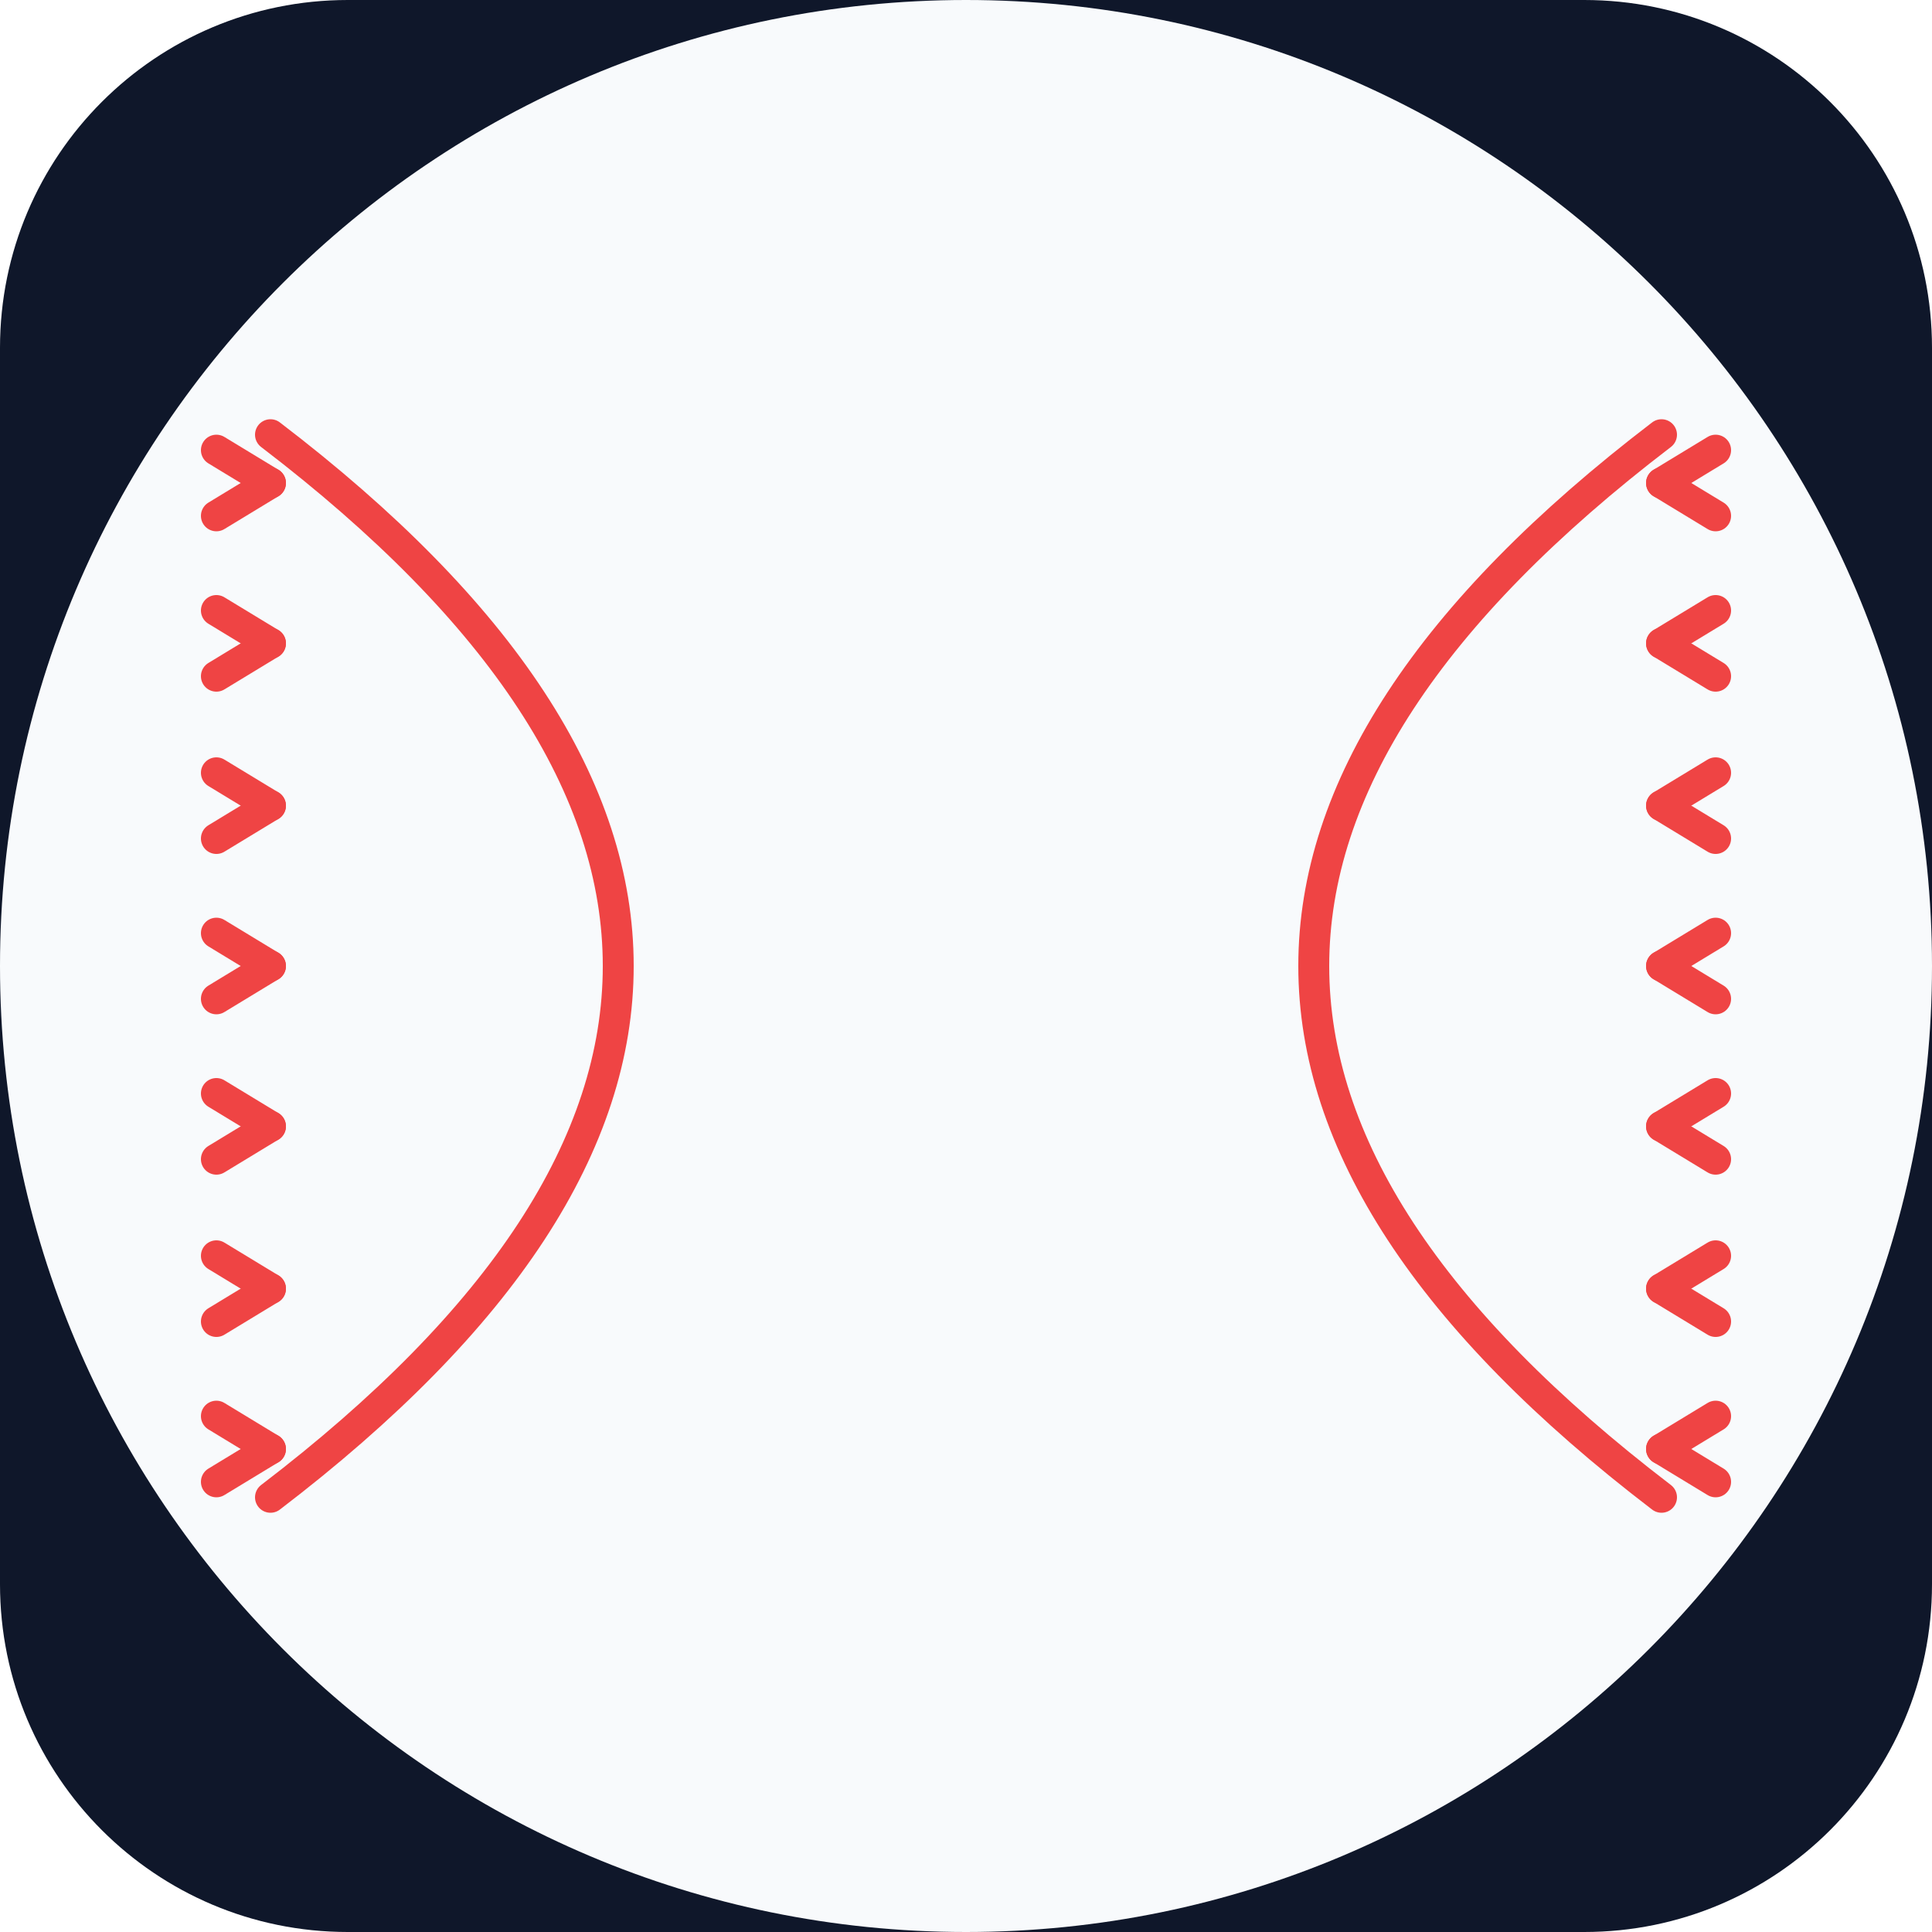
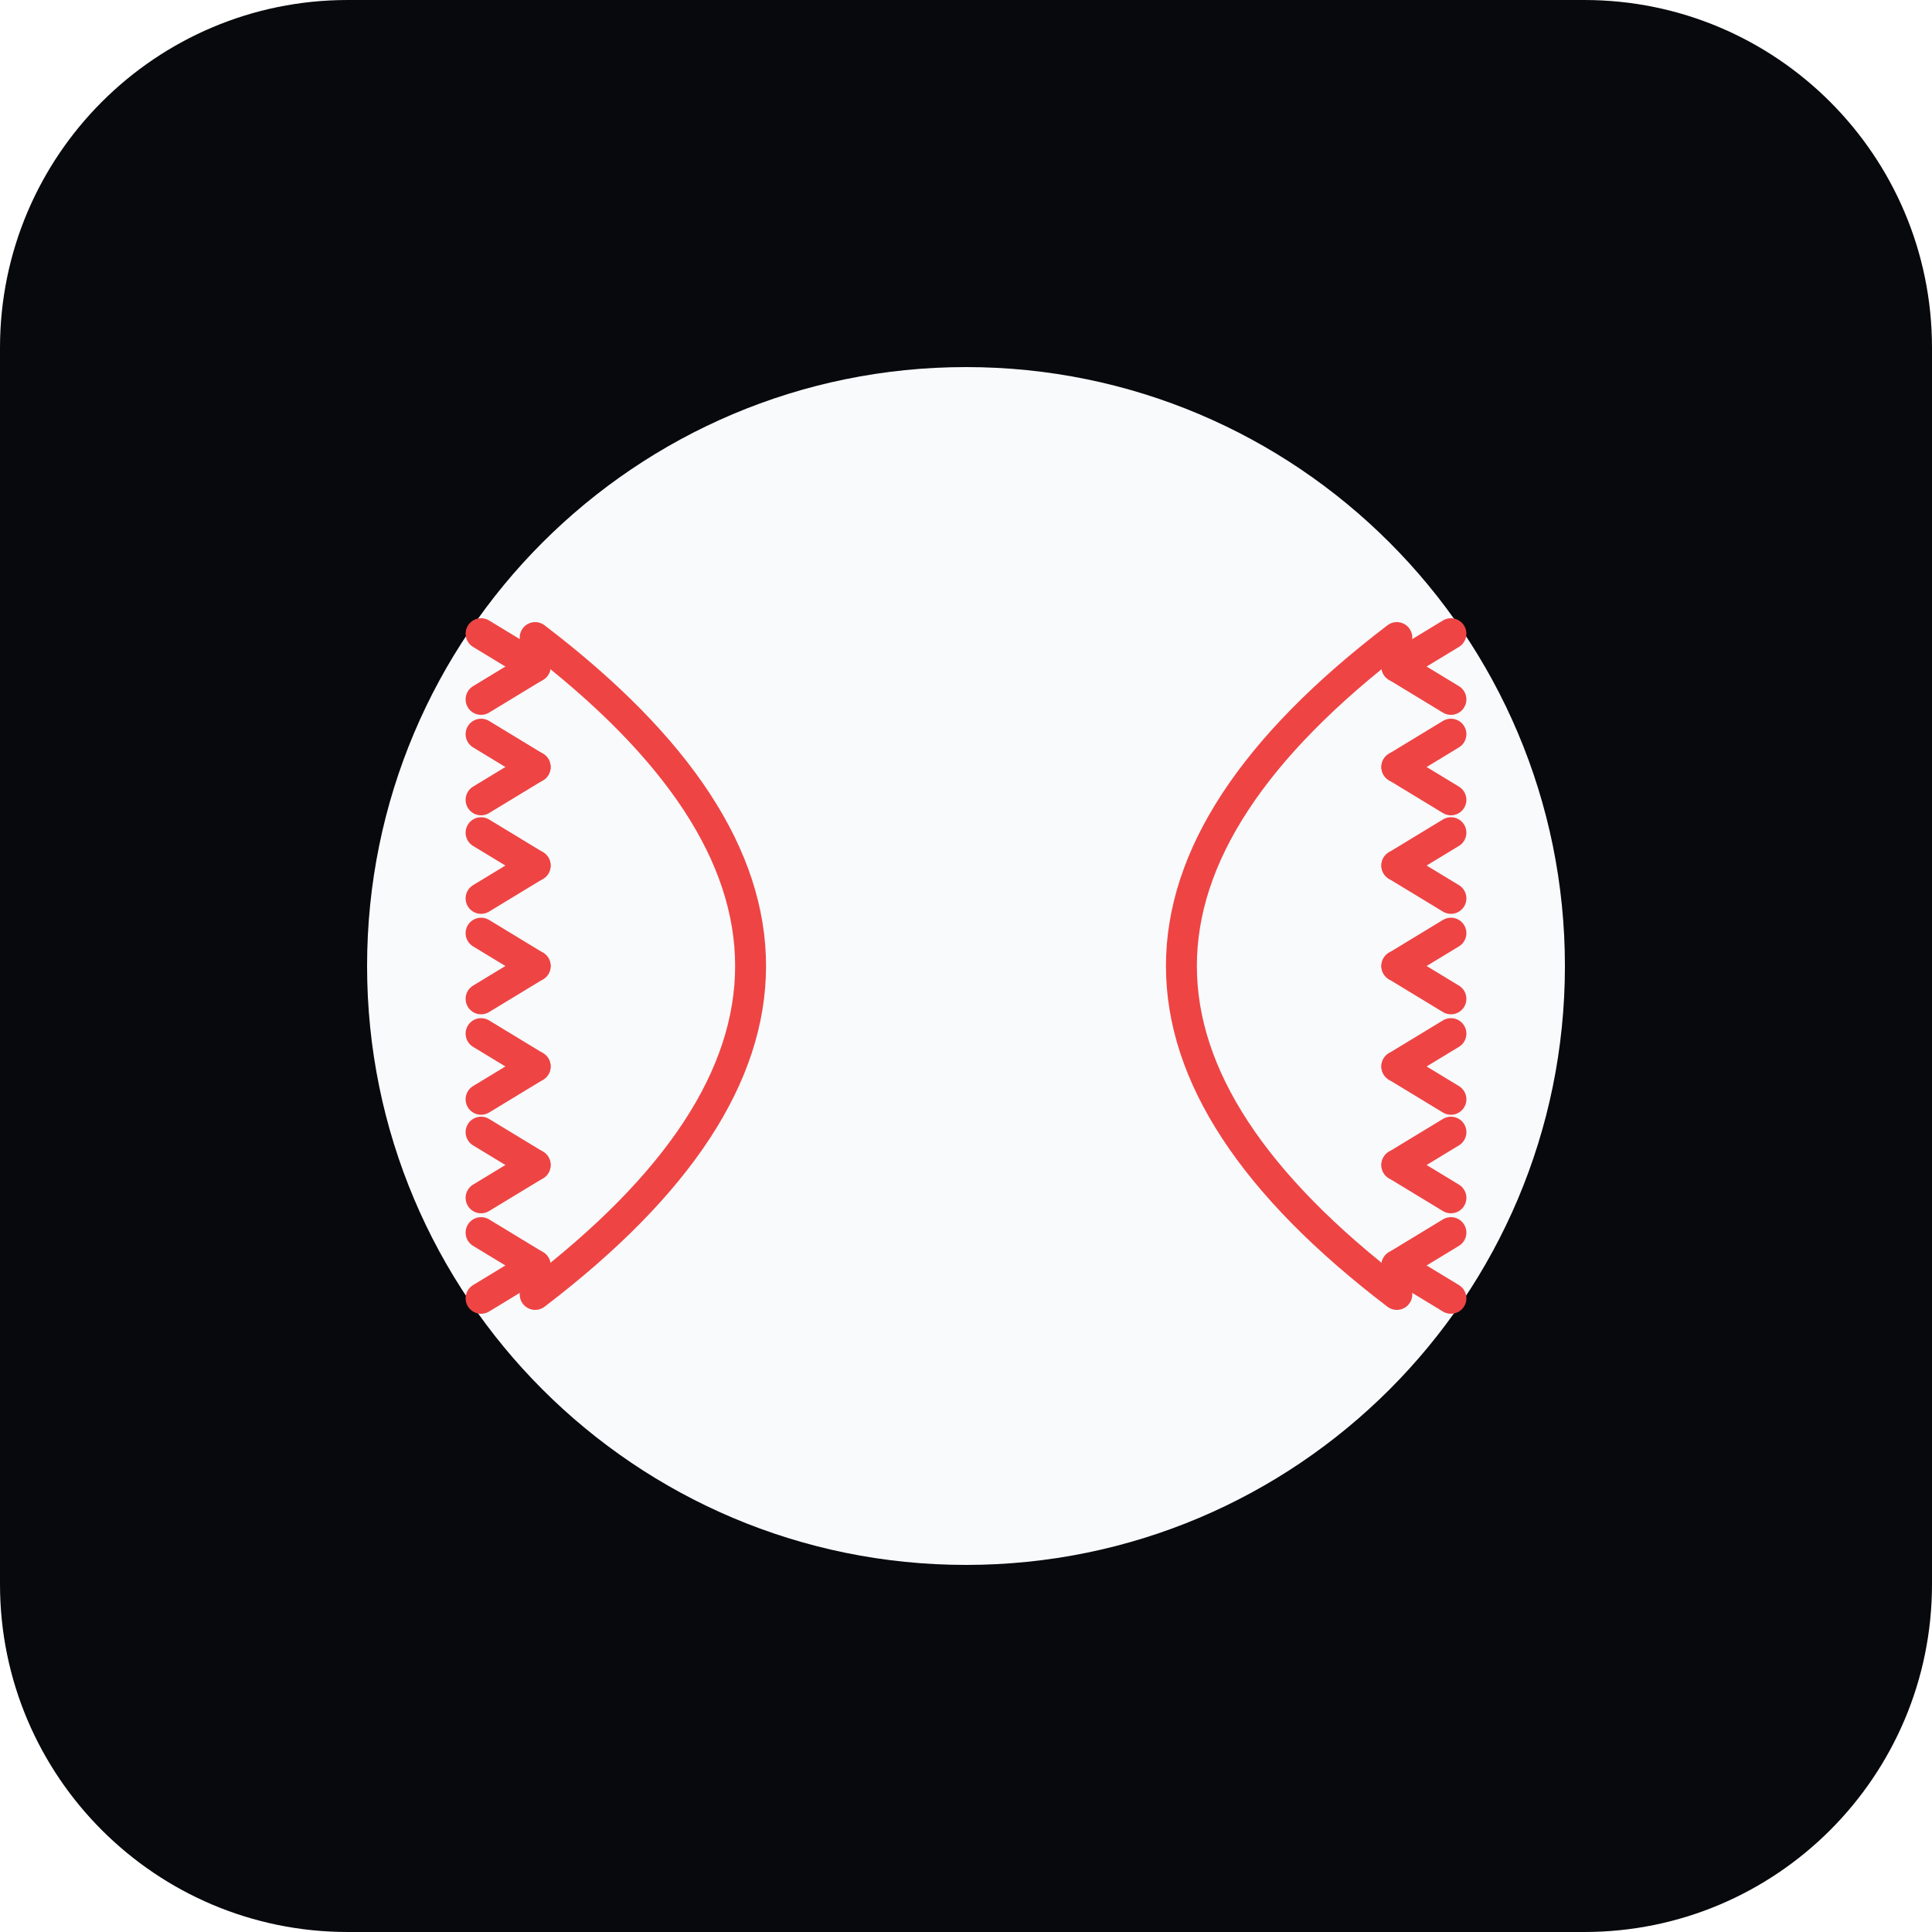
<svg xmlns="http://www.w3.org/2000/svg" viewBox="0 0 1 1">
-   <rect width="1" height="1" rx="0.18" fill="#0f172a" />
-   <circle cx="0.5" cy="0.5" r="0.5" fill="#f8fafc" />
+   <rect width="1" height="1" rx="0.18" fill="#08090c" />
+   <circle cx="0.5" cy="0.5" r="0.31" fill="#f8fafc" />
  <g fill="none" stroke="#ef4444" stroke-width="0.016" stroke-linecap="round">
-     <path d="M 0.14 0.225 Q 0.5 0.5 0.14 0.775" />
-     <path d="M 0.86 0.225 Q 0.5 0.5 0.86 0.775" />
-     <path d="M 0.14 0.25 l -0.028 -0.017" />
-     <path d="M 0.14 0.25 l -0.028 0.017" />
-     <path d="M 0.14 0.333 l -0.028 -0.017" />
-     <path d="M 0.14 0.333 l -0.028 0.017" />
-     <path d="M 0.14 0.417 l -0.028 -0.017" />
-     <path d="M 0.14 0.417 l -0.028 0.017" />
-     <path d="M 0.14 0.5 l -0.028 -0.017" />
-     <path d="M 0.14 0.5 l -0.028 0.017" />
-     <path d="M 0.14 0.583 l -0.028 -0.017" />
-     <path d="M 0.14 0.583 l -0.028 0.017" />
-     <path d="M 0.14 0.667 l -0.028 -0.017" />
-     <path d="M 0.14 0.667 l -0.028 0.017" />
-     <path d="M 0.14 0.75 l -0.028 -0.017" />
-     <path d="M 0.14 0.75 l -0.028 0.017" />
-     <path d="M 0.86 0.25 l 0.028 -0.017" />
-     <path d="M 0.86 0.25 l 0.028 0.017" />
-     <path d="M 0.86 0.333 l 0.028 -0.017" />
-     <path d="M 0.86 0.333 l 0.028 0.017" />
-     <path d="M 0.86 0.417 l 0.028 -0.017" />
-     <path d="M 0.86 0.417 l 0.028 0.017" />
-     <path d="M 0.86 0.5 l 0.028 -0.017" />
-     <path d="M 0.86 0.5 l 0.028 0.017" />
-     <path d="M 0.86 0.583 l 0.028 -0.017" />
-     <path d="M 0.86 0.583 l 0.028 0.017" />
-     <path d="M 0.86 0.667 l 0.028 -0.017" />
-     <path d="M 0.86 0.667 l 0.028 0.017" />
-     <path d="M 0.86 0.75 l 0.028 -0.017" />
-     <path d="M 0.86 0.75 l 0.028 0.017" />
+     <path d="M 0.277 0.33 Q 0.5 0.5 0.277 0.67" />
+     <path d="M 0.723 0.33 Q 0.5 0.5 0.723 0.67" />
+     <path d="M 0.277 0.345 l -0.028 -0.017" />
+     <path d="M 0.277 0.345 l -0.028 0.017" />
+     <path d="M 0.277 0.397 l -0.028 -0.017" />
+     <path d="M 0.277 0.397 l -0.028 0.017" />
+     <path d="M 0.277 0.448 l -0.028 -0.017" />
+     <path d="M 0.277 0.448 l -0.028 0.017" />
+     <path d="M 0.277 0.5 l -0.028 -0.017" />
+     <path d="M 0.277 0.5 l -0.028 0.017" />
+     <path d="M 0.277 0.552 l -0.028 -0.017" />
+     <path d="M 0.277 0.552 l -0.028 0.017" />
+     <path d="M 0.277 0.603 l -0.028 -0.017" />
+     <path d="M 0.277 0.603 l -0.028 0.017" />
+     <path d="M 0.277 0.655 l -0.028 -0.017" />
+     <path d="M 0.277 0.655 l -0.028 0.017" />
+     <path d="M 0.723 0.345 l 0.028 -0.017" />
+     <path d="M 0.723 0.345 l 0.028 0.017" />
+     <path d="M 0.723 0.397 l 0.028 -0.017" />
+     <path d="M 0.723 0.397 l 0.028 0.017" />
+     <path d="M 0.723 0.448 l 0.028 -0.017" />
+     <path d="M 0.723 0.448 l 0.028 0.017" />
+     <path d="M 0.723 0.5 l 0.028 -0.017" />
+     <path d="M 0.723 0.5 l 0.028 0.017" />
+     <path d="M 0.723 0.552 l 0.028 -0.017" />
+     <path d="M 0.723 0.552 l 0.028 0.017" />
+     <path d="M 0.723 0.603 l 0.028 -0.017" />
+     <path d="M 0.723 0.603 l 0.028 0.017" />
+     <path d="M 0.723 0.655 l 0.028 -0.017" />
+     <path d="M 0.723 0.655 l 0.028 0.017" />
  </g>
</svg>
